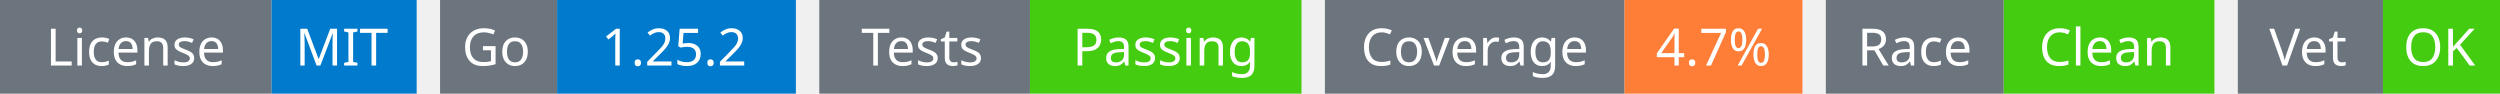
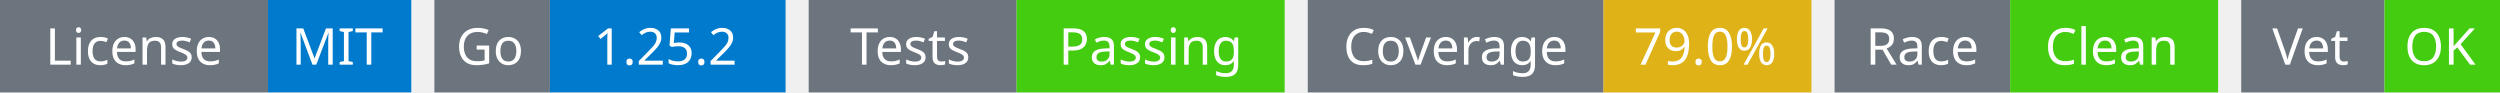
- <svg xmlns="http://www.w3.org/2000/svg" width="534" height="20" viewBox="0 0 534 20">
+ <svg xmlns="http://www.w3.org/2000/svg" width="541" height="20" viewBox="0 0 541 20">
  <g transform="translate(0, 0)">
    <rect x="0" y="0" width="58" height="20" fill="#6c757d" />
    <rect x="58" y="0" width="31" height="20" fill="#007acc" />
    <text x="29" y="14" text-anchor="middle" font-family="sans-serif" font-size="11" fill="white">License</text>
    <text x="73" y="14" text-anchor="middle" font-family="sans-serif" font-size="11" fill="white">MIT</text>
  </g>
  <g transform="translate(94, 0)">
    <rect x="0" y="0" width="25" height="20" fill="#6c757d" />
    <rect x="25" y="0" width="51" height="20" fill="#007acc" />
    <text x="12" y="14" text-anchor="middle" font-family="sans-serif" font-size="11" fill="white">Go</text>
    <text x="50" y="14" text-anchor="middle" font-family="sans-serif" font-size="11" fill="white">1.25.2</text>
  </g>
  <g transform="translate(175, 0)">
    <rect x="0" y="0" width="45" height="20" fill="#6c757d" />
    <rect x="45" y="0" width="58" height="20" fill="#4c1" />
    <text x="22" y="14" text-anchor="middle" font-family="sans-serif" font-size="11" fill="white">Tests</text>
    <text x="74" y="14" text-anchor="middle" font-family="sans-serif" font-size="11" fill="white">Passing</text>
  </g>
  <g transform="translate(283, 0)">
    <rect x="0" y="0" width="64" height="20" fill="#6c757d" />
-     <rect x="64" y="0" width="38" height="20" fill="#fe7d37" />
+     <rect x="64" y="0" width="45" height="20" fill="#dfb317" />
    <text x="32" y="14" text-anchor="middle" font-family="sans-serif" font-size="11" fill="white">Coverage</text>
-     <text x="83" y="14" text-anchor="middle" font-family="sans-serif" font-size="11" fill="white">4.7%</text>
+     <text x="86" y="14" text-anchor="middle" font-family="sans-serif" font-size="11" fill="white">79.0%</text>
  </g>
-   <g transform="translate(390, 0)">
+   <g transform="translate(397, 0)">
    <rect x="0" y="0" width="38" height="20" fill="#6c757d" />
    <rect x="38" y="0" width="45" height="20" fill="#4c1" />
    <text x="19" y="14" text-anchor="middle" font-family="sans-serif" font-size="11" fill="white">Race</text>
    <text x="60" y="14" text-anchor="middle" font-family="sans-serif" font-size="11" fill="white">Clean</text>
  </g>
-   <g transform="translate(478, 0)">
+   <g transform="translate(485, 0)">
    <rect x="0" y="0" width="31" height="20" fill="#6c757d" />
    <rect x="31" y="0" width="25" height="20" fill="#4c1" />
    <text x="15" y="14" text-anchor="middle" font-family="sans-serif" font-size="11" fill="white">Vet</text>
    <text x="43" y="14" text-anchor="middle" font-family="sans-serif" font-size="11" fill="white">OK</text>
  </g>
</svg>
